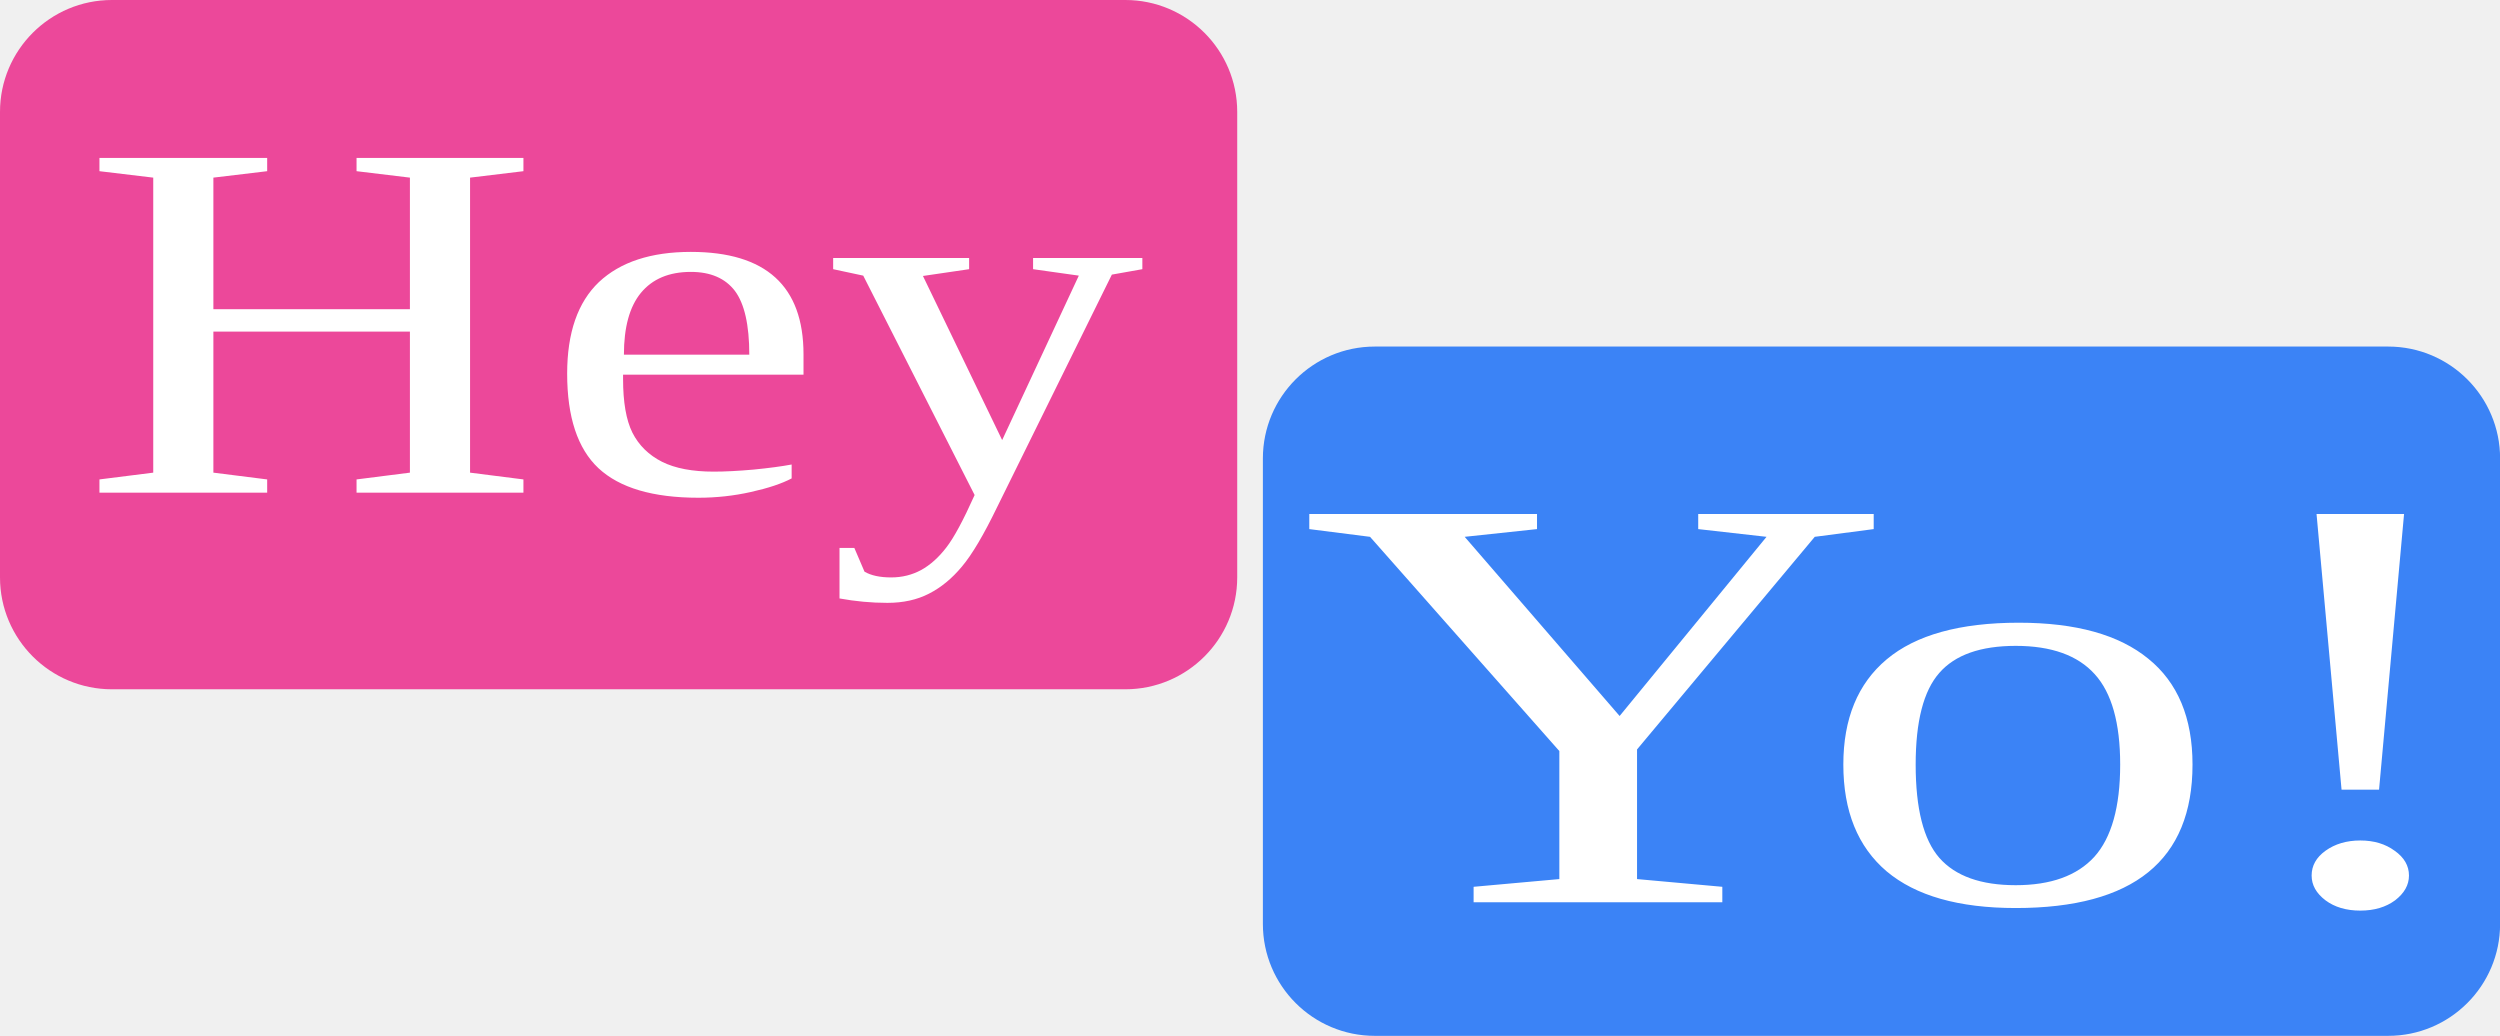
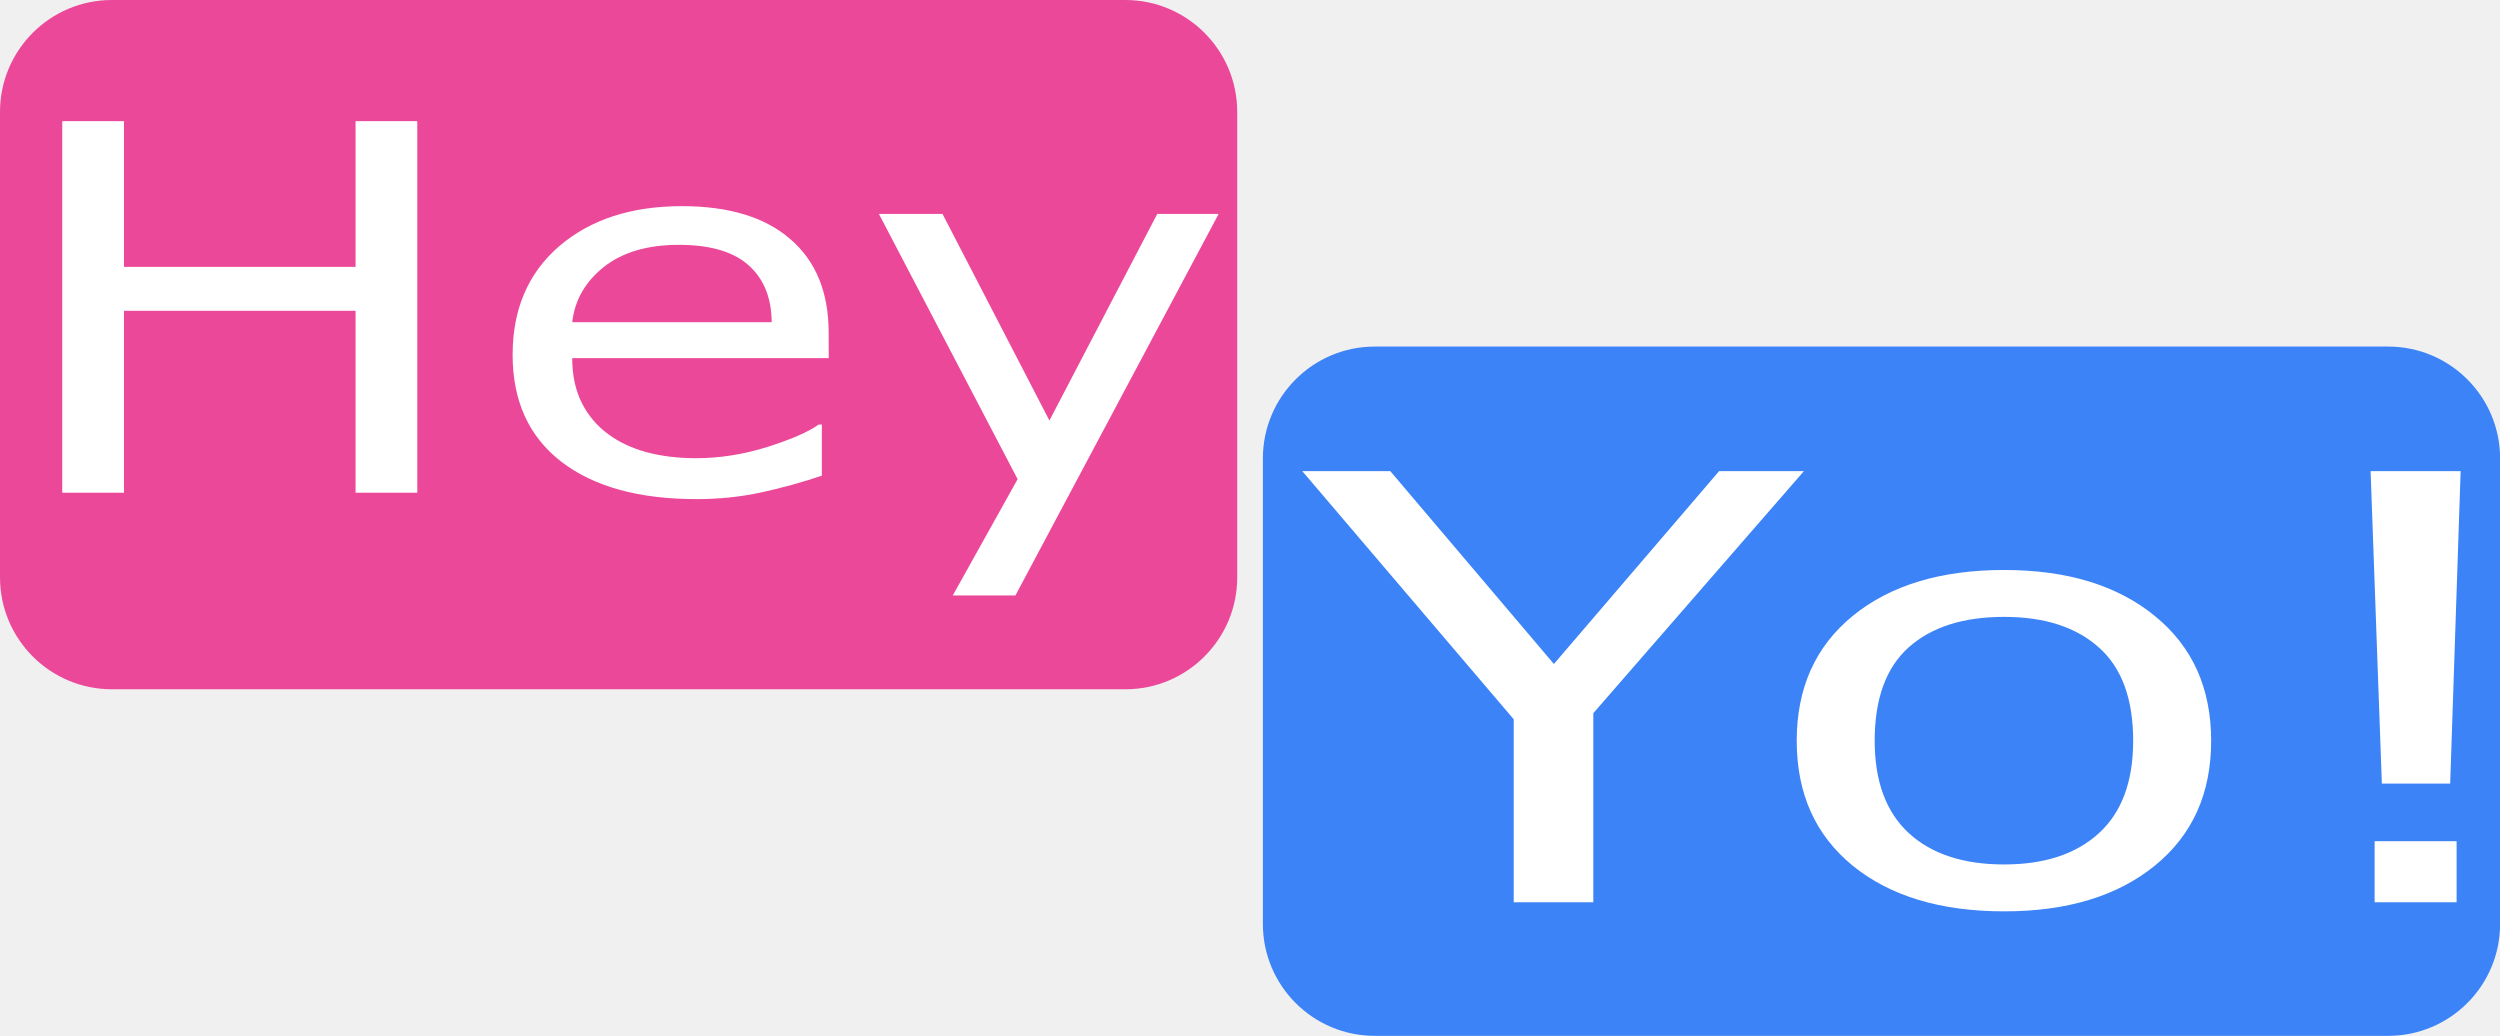
<svg xmlns="http://www.w3.org/2000/svg" width="103.07mm" height="42.705mm" version="1.1" viewBox="0 0 103.07 42.705">
  <g transform="translate(-44.52 -72.319)">
    <rect x="44.52" y="72.319" width="51.008" height="28.418" ry="4.615" fill="#ec489a" />
    <rect x="96.586" y="86.607" width="51.008" height="28.418" ry="4.615" fill="#3b83f6" />
-     <text transform="scale(1.1176 .89474)" x="39.833" y="103.527" fill="#ffffff" font-size="23.548px" stroke-linecap="round" stroke-linejoin="round" stroke-width=".961" xml:space="preserve">
-       <tspan x="42.833" y="103.527" fill="#ffffff" stroke-width=".961">Hey</tspan>
-     </text>
-     <text transform="scale(1.1782 .84876)" x="83.272" y="129.034" fill="#ffffff" font-size="28.807px" stroke-linecap="round" stroke-linejoin="round" stroke-width="1.176" xml:space="preserve">
-       <tspan x="83.272" y="129.034" stroke-width="1.176">Yo!</tspan>
-     </text>
+     <g transform="scale(1.1176 .89474)" fill="#ffffff" stroke-linecap="round" stroke-linejoin="round" stroke-width=".961" aria-label="Hey">
+       <path d="m55.229 103.53h-2.277v-8.382h-8.543v8.382h-2.277v-17.121h2.277v6.715h8.543v-6.715h2.277z" />
+       <path d="m70.407 97.329h-9.463q0 1.184 0.356 2.07 0.356 0.874 0.977 1.437 0.598 0.552 1.414 0.828 0.828 0.276 1.817 0.276 1.311 0 2.633-0.517 1.334-0.529 1.897-1.035h0.115v2.357q-1.092 0.46-2.231 0.77-1.138 0.31-2.392 0.31-3.196 0-4.99-1.725-1.794-1.736-1.794-4.921 0-3.151 1.713-5.002 1.725-1.851 4.53-1.851 2.599 0 4.001 1.518 1.414 1.518 1.414 4.312zm-2.104-1.656q-0.011-1.702-0.862-2.633-0.839-0.931-2.564-0.931-1.736 0-2.771 1.023-1.023 1.023-1.161 2.541z" />
+       <path d="m84.791 90.683-7.497 17.581h-2.311l2.392-5.358-5.117-12.222h2.346l3.944 9.52 3.978-9.52z" />
+     </g>
+     <g transform="scale(1.1782 .84876)" fill="#ffffff" stroke-linecap="round" stroke-linejoin="round" stroke-width="1.176" aria-label="Yo!">
+       <path d="m100.91 108.09-7.37 11.759v9.185h-2.785v-8.89l-7.399-12.054h3.08l5.725 9.368 5.781-9.368z" />
+       <path d="m115.16 121.19q0 3.84-1.969 6.062-1.969 2.222-5.275 2.222-3.334 0-5.303-2.222-1.955-2.222-1.955-6.062 0-3.84 1.955-6.062 1.969-2.236 5.303-2.236 3.305 0 5.275 2.236 1.969 2.222 1.969 6.062zm-2.729 0q0-3.052-1.196-4.529-1.196-1.491-3.32-1.491-2.152 0-3.348 1.491-1.181 1.477-1.181 4.529 0 2.954 1.196 4.487 1.196 1.519 3.334 1.519 2.11 0 3.305-1.505 1.21-1.519 1.21-4.501z" />
+       <path d="m123.89 108.09-0.366 15.177h-2.391l-0.394-15.177zm-0.141 20.944h-2.869v-2.968h2.869z" />
+     </g>
  </g>
</svg>
